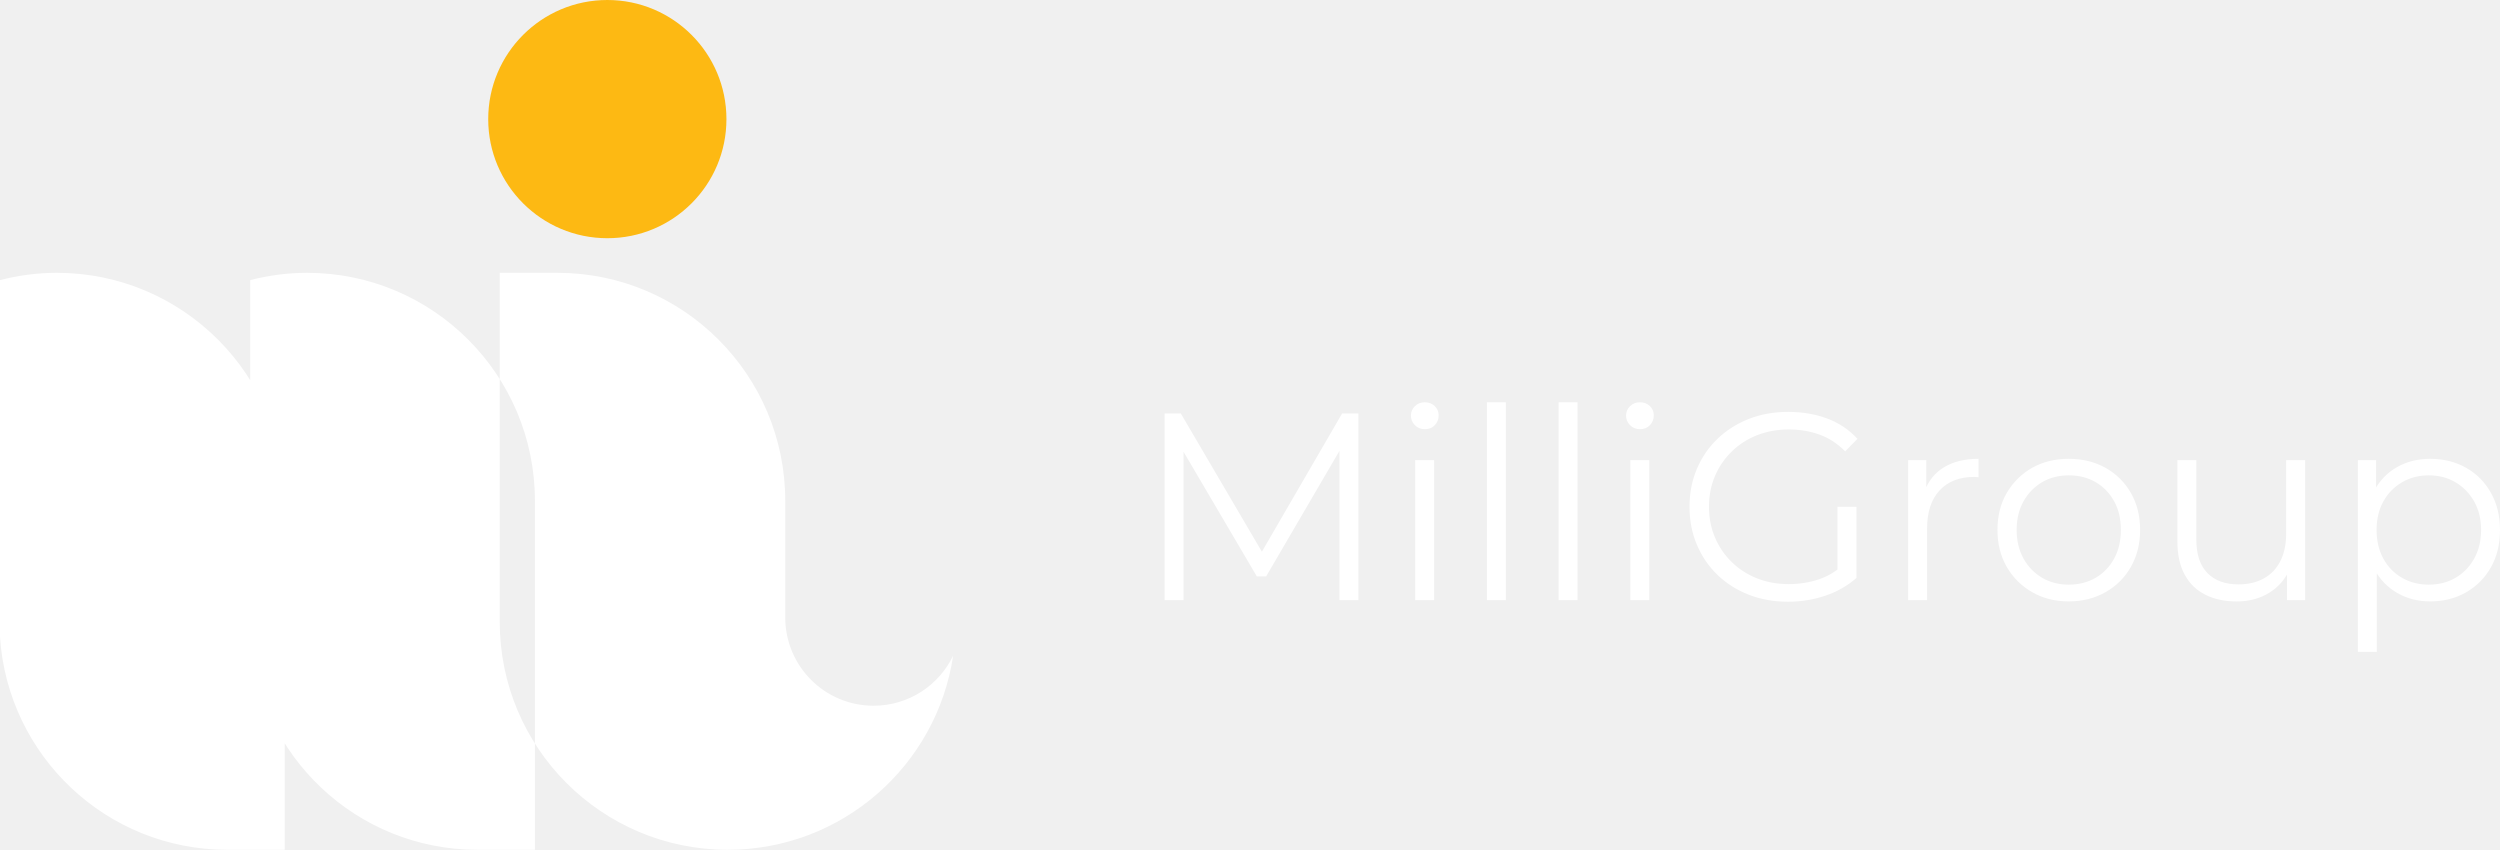
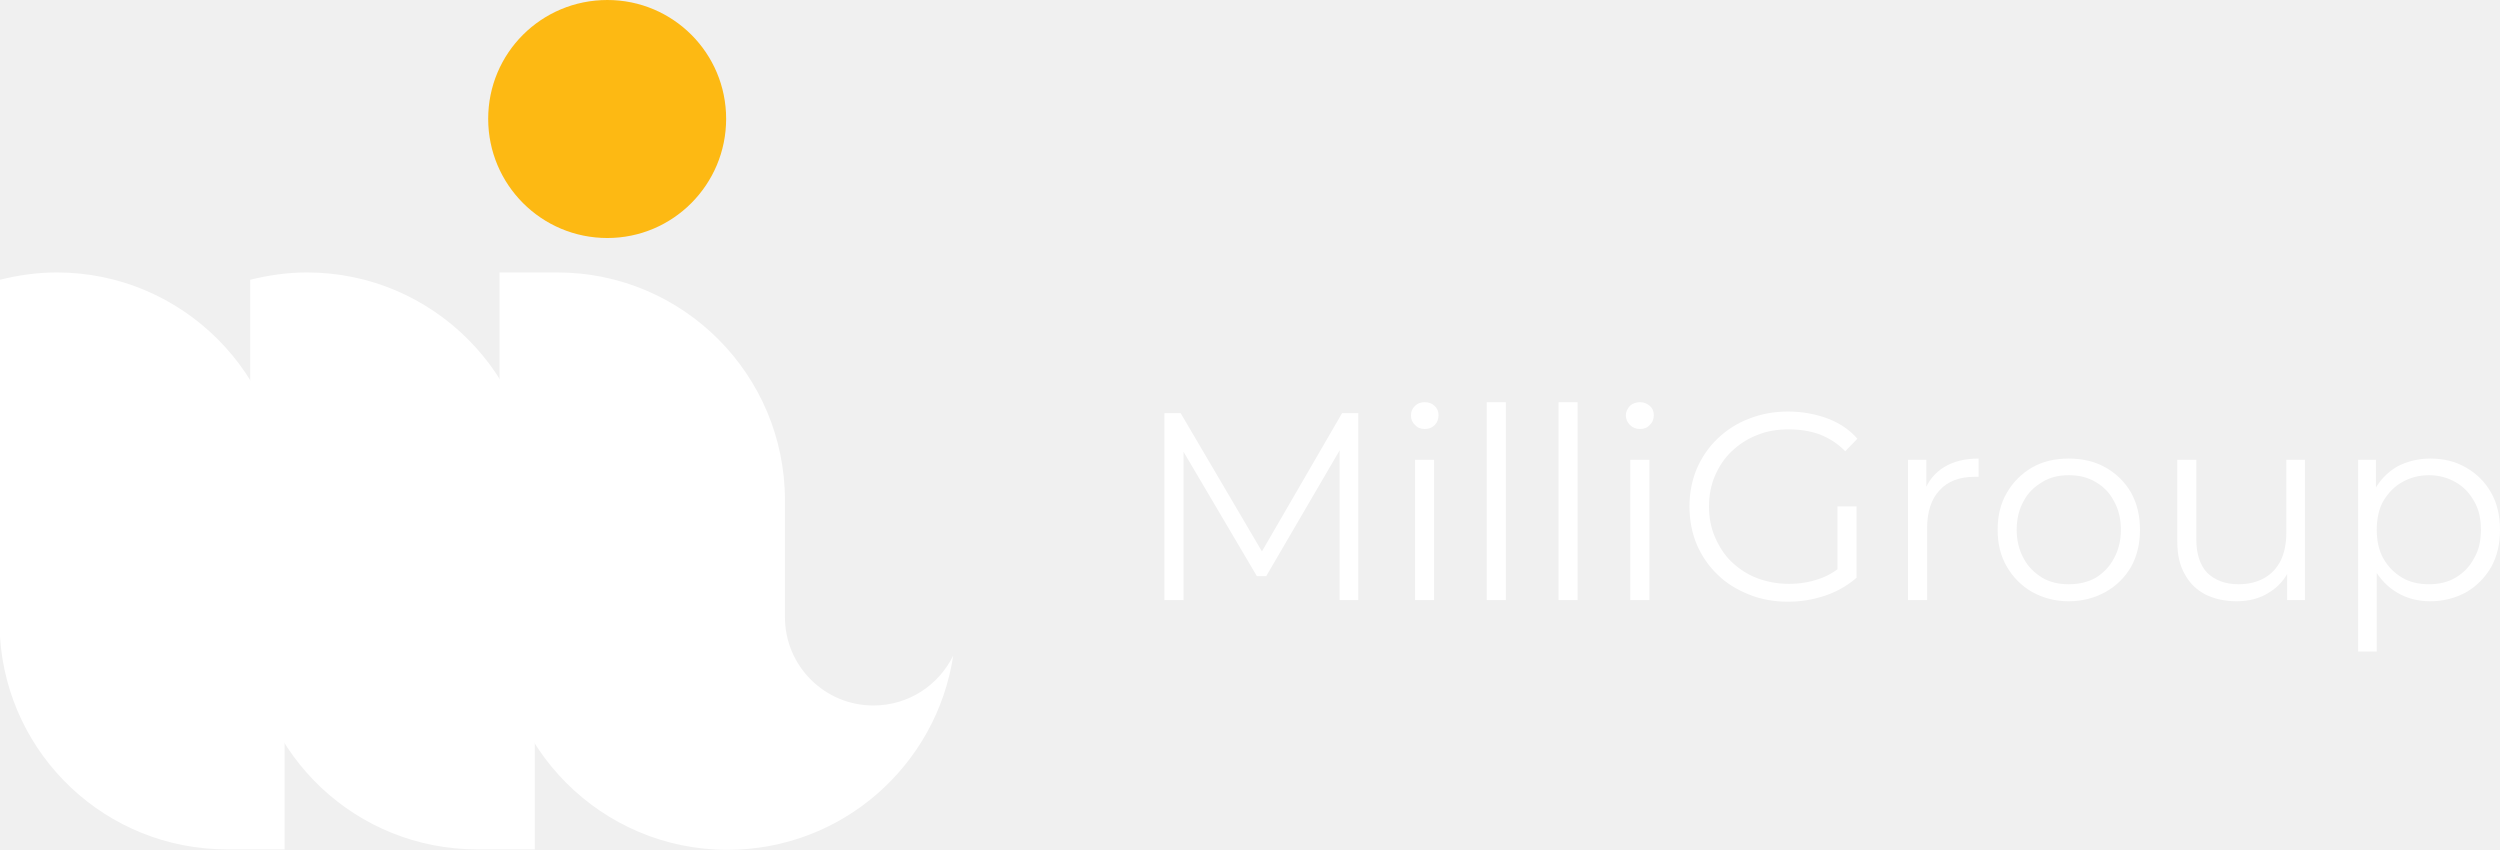
- <svg xmlns="http://www.w3.org/2000/svg" viewBox="0 0 462.5 157.21">
-   <path fill="#fdb913" d="M90.32 22.04C90.32 34.21 100.19 44.07 112.36 44.07C124.53 44.07 134.39 34.21 134.39 22.04C134.39 9.87 124.53 0 112.36 0C100.19 0 90.32 9.87 90.32 22.04" />
-   <path fill="#ffffff" d="M176.33 121.31C173.3 141.63 155.78 157.21 134.62 157.21C111.33 157.21 92.45 138.33 92.45 115.04L92.45 50.47L103.1 50.47C126.38 50.47 145.27 69.35 145.27 92.64L145.27 114.22C145.27 123.25 152.58 130.56 161.61 130.56C168.09 130.56 173.69 126.79 176.33 121.31M56.79 50.47C53.16 50.47 49.65 50.96 46.29 51.82L46.29 117.85C47.74 139.82 65.97 157.21 88.32 157.21L98.96 157.21L98.96 92.64C98.96 69.35 80.08 50.47 56.79 50.47M10.5 50.47C6.87 50.47 3.36 50.96 0 51.82L0 117.85C1.45 139.82 19.69 157.21 42.03 157.21L52.67 157.21L52.67 92.64C52.67 69.35 33.79 50.47 10.5 50.47M215.45 111.02L215.45 76.49L218.45 76.49L234.24 103.42L232.66 103.42L248.29 76.49L251.3 76.49L251.3 111.02L247.8 111.02L247.8 81.97L248.64 81.97L234.24 106.63L232.51 106.63L218.01 81.97L218.95 81.97L218.95 111.02ZM261.81 85.13L265.31 85.13L265.31 111.02L261.81 111.02ZM261.81 111.02M263.58 79.4C262.86 79.4 262.25 79.16 261.76 78.66C261.27 78.17 261.02 77.58 261.02 76.89C261.02 76.2 261.27 75.61 261.76 75.14C262.25 74.66 262.86 74.42 263.58 74.42C264.31 74.42 264.92 74.65 265.41 75.11C265.9 75.57 266.15 76.15 266.15 76.84C266.15 77.56 265.91 78.17 265.43 78.66C264.96 79.16 264.34 79.4 263.58 79.4M275.08 74.42L278.58 74.42L278.58 111.02L275.08 111.02ZM288.34 74.42L291.85 74.42L291.85 111.02L288.34 111.02ZM301.61 85.13L305.11 85.13L305.11 111.02L301.61 111.02ZM301.61 111.02M303.39 79.4C302.66 79.4 302.06 79.16 301.56 78.66C301.07 78.17 300.82 77.58 300.82 76.89C300.82 76.2 301.07 75.61 301.56 75.14C302.06 74.66 302.66 74.42 303.39 74.42C304.11 74.42 304.72 74.65 305.21 75.11C305.71 75.57 305.95 76.15 305.95 76.84C305.95 77.56 305.71 78.17 305.24 78.66C304.76 79.16 304.14 79.4 303.39 79.4M343.44 106.93L339.93 106.48L339.93 93.76L343.44 93.76ZM330.76 111.32C328.13 111.32 325.71 110.88 323.49 110.01C321.27 109.14 319.34 107.91 317.71 106.33C316.09 104.76 314.82 102.9 313.92 100.76C313.01 98.62 312.56 96.29 312.56 93.76C312.56 91.22 313.01 88.89 313.92 86.75C314.82 84.62 316.09 82.76 317.74 81.18C319.38 79.6 321.32 78.38 323.53 77.5C325.75 76.63 328.18 76.2 330.81 76.2C333.44 76.2 335.85 76.61 338.04 77.43C340.22 78.25 342.09 79.5 343.63 81.18L341.36 83.5C339.92 82.05 338.32 81.01 336.58 80.39C334.84 79.77 332.96 79.45 330.96 79.45C328.82 79.45 326.86 79.81 325.06 80.51C323.27 81.22 321.71 82.22 320.38 83.52C319.05 84.82 318.01 86.33 317.27 88.06C316.53 89.79 316.16 91.68 316.16 93.76C316.16 95.8 316.53 97.69 317.27 99.43C318.01 101.17 319.05 102.69 320.38 103.99C321.71 105.29 323.27 106.29 325.06 107C326.86 107.71 328.8 108.06 330.91 108.06C332.88 108.06 334.75 107.76 336.51 107.17C338.27 106.58 339.89 105.58 341.36 104.16L343.44 106.93C341.79 108.37 339.87 109.47 337.67 110.21C335.46 110.95 333.16 111.32 330.76 111.32M353.01 111.02L353.01 85.12L356.36 85.12L356.36 92.18L356.01 90.94C356.74 88.97 357.95 87.47 359.66 86.43C361.37 85.4 363.49 84.88 366.03 84.88L366.03 88.28C365.9 88.28 365.76 88.27 365.63 88.26C365.5 88.24 365.37 88.23 365.24 88.23C362.51 88.23 360.37 89.06 358.83 90.72C357.28 92.38 356.51 94.74 356.51 97.8L356.51 111.02ZM382.7 108.16C384.57 108.16 386.23 107.74 387.68 106.9C389.13 106.06 390.27 104.88 391.11 103.35C391.95 101.82 392.36 100.05 392.36 98.05C392.36 96.01 391.95 94.23 391.11 92.72C390.27 91.21 389.13 90.03 387.68 89.19C386.23 88.35 384.59 87.94 382.75 87.94C380.91 87.94 379.26 88.35 377.81 89.19C376.37 90.03 375.22 91.21 374.36 92.72C373.51 94.23 373.08 96.01 373.08 98.05C373.08 100.05 373.51 101.82 374.36 103.35C375.22 104.88 376.37 106.06 377.81 106.9C379.26 107.74 380.89 108.16 382.7 108.16M382.7 111.26C380.2 111.26 377.95 110.7 375.97 109.56C373.98 108.43 372.41 106.87 371.25 104.88C370.1 102.89 369.53 100.61 369.53 98.05C369.53 95.45 370.1 93.16 371.25 91.19C372.41 89.22 373.97 87.67 375.94 86.55C377.91 85.44 380.16 84.88 382.7 84.88C385.26 84.88 387.54 85.44 389.53 86.55C391.52 87.67 393.08 89.22 394.21 91.19C395.35 93.16 395.92 95.45 395.92 98.05C395.92 100.61 395.35 102.89 394.21 104.88C393.08 106.87 391.51 108.43 389.5 109.56C387.5 110.7 385.23 111.26 382.7 111.26M413.77 111.27C411.57 111.27 409.64 110.85 408 110.03C406.35 109.21 405.08 107.98 404.18 106.33C403.27 104.69 402.82 102.63 402.82 100.17L402.82 85.12L406.32 85.12L406.32 99.77C406.32 102.54 407 104.62 408.37 106.01C409.73 107.41 411.65 108.11 414.12 108.11C415.92 108.11 417.49 107.74 418.83 107C420.16 106.26 421.18 105.18 421.88 103.77C422.59 102.36 422.94 100.66 422.94 98.69L422.94 85.12L426.45 85.12L426.45 111.02L423.09 111.02L423.09 103.92L423.63 105.2C422.81 107.11 421.54 108.59 419.81 109.66C418.09 110.73 416.07 111.27 413.77 111.27M449.33 108.16C451.17 108.16 452.82 107.74 454.26 106.9C455.71 106.06 456.86 104.88 457.72 103.35C458.57 101.82 459 100.05 459 98.05C459 96.04 458.57 94.28 457.72 92.77C456.86 91.26 455.71 90.07 454.26 89.22C452.82 88.36 451.17 87.94 449.33 87.94C447.49 87.94 445.84 88.36 444.38 89.22C442.91 90.07 441.76 91.26 440.92 92.77C440.08 94.28 439.67 96.04 439.67 98.05C439.67 100.05 440.08 101.82 440.92 103.35C441.76 104.88 442.91 106.06 444.38 106.9C445.84 107.74 447.49 108.16 449.33 108.16M449.58 111.26C447.34 111.26 445.32 110.75 443.51 109.71C441.7 108.68 440.26 107.18 439.2 105.22C438.13 103.27 437.59 100.87 437.59 98.05C437.59 95.22 438.12 92.83 439.17 90.87C440.22 88.92 441.65 87.43 443.46 86.41C445.27 85.39 447.31 84.88 449.58 84.88C452.04 84.88 454.26 85.43 456.21 86.53C458.17 87.63 459.71 89.18 460.82 91.17C461.94 93.16 462.5 95.45 462.5 98.05C462.5 100.68 461.94 102.98 460.82 104.95C459.71 106.92 458.17 108.47 456.21 109.59C454.26 110.71 452.04 111.26 449.58 111.26M436.21 120.59L436.21 85.12L439.57 85.12L439.57 92.92L439.22 98.1L439.71 103.32L439.71 120.59Z" />
+ <svg xmlns="http://www.w3.org/2000/svg" viewBox="0 0 462.48 157.21">
+   <path fill="#fdb913" d="M90.31 21.98L90.31 21.98C90.31 34.13 100.13 44.03 112.36 44.03C124.51 44.03 134.33 34.13 134.33 21.98C134.33 9.83 124.51 0 112.36 0C100.13 0 90.31 9.83 90.31 21.98Z" />
+   <path fill="#ffffff" d="M176.34 121.28L176.34 121.28C173.26 141.61 155.78 157.21 134.56 157.21C111.31 157.21 92.41 138.31 92.41 114.98L92.41 50.4L103.06 50.4C126.38 50.4 145.21 69.3 145.21 92.56L145.21 114.16C145.21 123.23 152.56 130.51 161.56 130.51C168.09 130.51 173.64 126.76 176.34 121.28Z" />
+   <path fill="#ffffff" d="M56.78 50.4L56.78 50.4C53.1 50.4 49.65 50.93 46.28 51.75L46.28 117.83C47.7 139.81 65.93 157.13 88.28 157.13L98.93 157.13L98.93 92.63C98.93 69.3 80.03 50.4 56.78 50.4Z" />
+   <path fill="#ffffff" d="M10.5 50.4L10.5 50.4C6.83 50.4 3.3 50.93 0 51.75L0 117.83C1.43 139.81 19.65 157.13 42 157.13L52.65 157.13L52.65 92.63C52.65 69.3 33.75 50.4 10.5 50.4Z" />
+   <path fill="#ffffff" d="M215.41 111.01L215.41 111.01L215.41 76.43L218.41 76.43L234.24 103.36L232.66 103.36L248.27 76.43L251.27 76.43L251.27 111.01L247.82 111.01L247.82 81.91L248.64 81.91L234.24 106.58L232.51 106.58L217.96 81.91L218.94 81.91L218.94 111.01L215.41 111.01Z" />
+   <path fill="#ffffff" d="M261.77 85.06L261.77 85.06L265.29 85.06L265.29 111.01L261.77 111.01L261.77 85.06ZM263.57 79.36L263.57 79.36C262.82 79.36 262.22 79.13 261.77 78.61C261.24 78.15 261.02 77.55 261.02 76.88C261.02 76.13 261.24 75.6 261.77 75.08C262.22 74.63 262.82 74.4 263.57 74.4C264.32 74.4 264.92 74.63 265.37 75.08C265.89 75.53 266.12 76.13 266.12 76.8C266.12 77.48 265.89 78.15 265.44 78.61C264.92 79.13 264.32 79.36 263.57 79.36Z" />
+   <path fill="#ffffff" d="M275.04 74.4L275.04 74.4L278.57 74.4L278.57 111.01L275.04 111.01L275.04 74.4Z" />
+   <path fill="#ffffff" d="M288.32 74.4L288.32 74.4L291.84 74.4L291.84 111.01L288.32 111.01L288.32 74.4Z" />
+   <path fill="#ffffff" d="M301.59 85.06L301.59 85.06L305.12 85.06L305.12 111.01L301.59 111.01L301.59 85.06ZM303.39 79.36L303.39 79.36C302.64 79.36 302.04 79.13 301.52 78.61C301.07 78.15 300.77 77.55 300.77 76.88C300.77 76.13 301.07 75.6 301.52 75.08C302.04 74.63 302.64 74.4 303.39 74.4C304.07 74.4 304.67 74.63 305.19 75.08C305.72 75.53 305.94 76.13 305.94 76.8C305.94 77.48 305.72 78.15 305.19 78.61C304.74 79.13 304.14 79.36 303.39 79.36Z" />
+   <path fill="#ffffff" d="M343.45 106.88L343.45 106.88L339.92 106.43L339.92 93.68L343.45 93.68L343.45 106.88ZM330.77 111.31L330.77 111.31C328.15 111.31 325.67 110.86 323.5 109.96C321.25 109.06 319.3 107.86 317.72 106.28C316.07 104.71 314.8 102.83 313.89 100.73C312.99 98.56 312.54 96.23 312.54 93.68C312.54 91.21 312.99 88.88 313.89 86.71C314.8 84.61 316.07 82.73 317.72 81.16C319.37 79.58 321.32 78.3 323.5 77.48C325.75 76.58 328.15 76.13 330.77 76.13C333.4 76.13 335.8 76.58 338.05 77.4C340.22 78.23 342.1 79.43 343.6 81.16L341.35 83.48C339.92 81.98 338.27 81.01 336.55 80.33C334.82 79.73 332.95 79.43 330.92 79.43C328.82 79.43 326.87 79.73 325.07 80.48C323.27 81.16 321.7 82.21 320.35 83.48C319 84.76 318.02 86.26 317.27 87.98C316.52 89.71 316.15 91.66 316.15 93.68C316.15 95.78 316.52 97.66 317.27 99.38C318.02 101.11 319 102.68 320.35 103.96C321.7 105.23 323.27 106.28 325.07 106.96C326.87 107.63 328.82 108.01 330.92 108.01C332.87 108.01 334.75 107.71 336.47 107.11C338.27 106.51 339.85 105.53 341.35 104.11L343.45 106.88C341.8 108.31 339.85 109.43 337.67 110.18C335.42 110.93 333.17 111.31 330.77 111.31Z" />
+   <path fill="#ffffff" d="M352.97 111.01L352.97 111.01L352.97 85.06L356.35 85.06L356.35 92.11L355.97 90.91C356.72 88.96 357.92 87.46 359.65 86.41C361.37 85.36 363.47 84.83 366.02 84.83L366.02 88.21C365.87 88.21 365.72 88.21 365.65 88.21C365.5 88.21 365.35 88.21 365.2 88.21C362.5 88.21 360.32 89.03 358.82 90.68C357.25 92.33 356.5 94.73 356.5 97.73L356.5 111.01L352.97 111.01Z" />
+   <path fill="#ffffff" d="M382.67 108.08L382.67 108.08C384.55 108.08 386.2 107.71 387.7 106.88C389.12 105.98 390.25 104.86 391.07 103.28C391.9 101.78 392.35 99.98 392.35 98.03C392.35 95.93 391.9 94.21 391.07 92.71C390.25 91.13 389.12 90.01 387.7 89.18C386.2 88.28 384.55 87.91 382.75 87.91C380.87 87.91 379.22 88.28 377.8 89.18C376.37 90.01 375.17 91.13 374.35 92.71C373.52 94.21 373.07 95.93 373.07 98.03C373.07 99.98 373.52 101.78 374.35 103.28C375.17 104.86 376.37 105.98 377.8 106.88C379.22 107.71 380.87 108.08 382.67 108.08ZM382.67 111.23L382.67 111.23C380.2 111.23 377.95 110.63 375.92 109.51C373.97 108.38 372.4 106.81 371.27 104.86C370.07 102.83 369.55 100.58 369.55 98.03C369.55 95.41 370.07 93.16 371.27 91.13C372.4 89.18 373.97 87.61 375.92 86.48C377.87 85.36 380.12 84.83 382.67 84.83C385.22 84.83 387.55 85.36 389.5 86.48C391.52 87.61 393.1 89.18 394.23 91.13C395.35 93.16 395.88 95.41 395.88 98.03C395.88 100.58 395.35 102.83 394.23 104.86C393.1 106.81 391.52 108.38 389.5 109.51C387.47 110.63 385.22 111.23 382.67 111.23Z" />
+   <path fill="#ffffff" d="M413.73 111.23L413.73 111.23C411.55 111.23 409.6 110.78 407.95 109.96C406.38 109.13 405.1 107.93 404.2 106.28C403.23 104.63 402.78 102.61 402.78 100.13L402.78 85.06L406.3 85.06L406.3 99.76C406.3 102.46 406.98 104.56 408.33 105.98C409.75 107.33 411.63 108.08 414.1 108.08C415.9 108.08 417.48 107.71 418.83 106.96C420.18 106.21 421.15 105.16 421.9 103.73C422.58 102.31 422.95 100.58 422.95 98.63L422.95 85.06L426.4 85.06L426.4 111.01L423.1 111.01L423.1 103.88L423.63 105.16C422.8 107.03 421.53 108.53 419.8 109.58C418.08 110.71 416.05 111.23 413.73 111.23Z" />
+   <path fill="#ffffff" d="M449.35 108.08L449.35 108.08C451.15 108.08 452.8 107.71 454.23 106.88C455.73 105.98 456.85 104.86 457.68 103.28C458.58 101.78 458.95 99.98 458.95 98.03C458.95 96.01 458.58 94.21 457.68 92.71C456.85 91.21 455.73 90.01 454.23 89.18C452.8 88.36 451.15 87.91 449.35 87.91C447.48 87.91 445.83 88.36 444.4 89.18C442.9 90.01 441.78 91.21 440.88 92.71C440.05 94.21 439.68 96.01 439.68 98.03C439.68 99.98 440.05 101.78 440.88 103.28C441.78 104.86 442.9 105.98 444.4 106.88C445.83 107.71 447.48 108.08 449.35 108.08ZM449.58 111.23L449.58 111.23C447.33 111.23 445.3 110.71 443.5 109.66C441.7 108.61 440.28 107.11 439.15 105.16C438.1 103.21 437.58 100.81 437.58 98.03C437.58 95.18 438.1 92.78 439.15 90.83C440.2 88.88 441.63 87.38 443.43 86.33C445.23 85.36 447.33 84.83 449.58 84.83C452.05 84.83 454.23 85.36 456.18 86.48C458.13 87.61 459.7 89.11 460.83 91.13C461.95 93.08 462.48 95.41 462.48 98.03C462.48 100.66 461.95 102.91 460.83 104.93C459.7 106.88 458.13 108.46 456.18 109.58C454.23 110.63 452.05 111.23 449.58 111.23ZM436.23 120.53L436.23 120.53L436.23 85.06L439.53 85.06L439.53 92.86L439.23 98.03L439.68 103.28L439.68 120.53L436.23 120.53Z" />
</svg>
